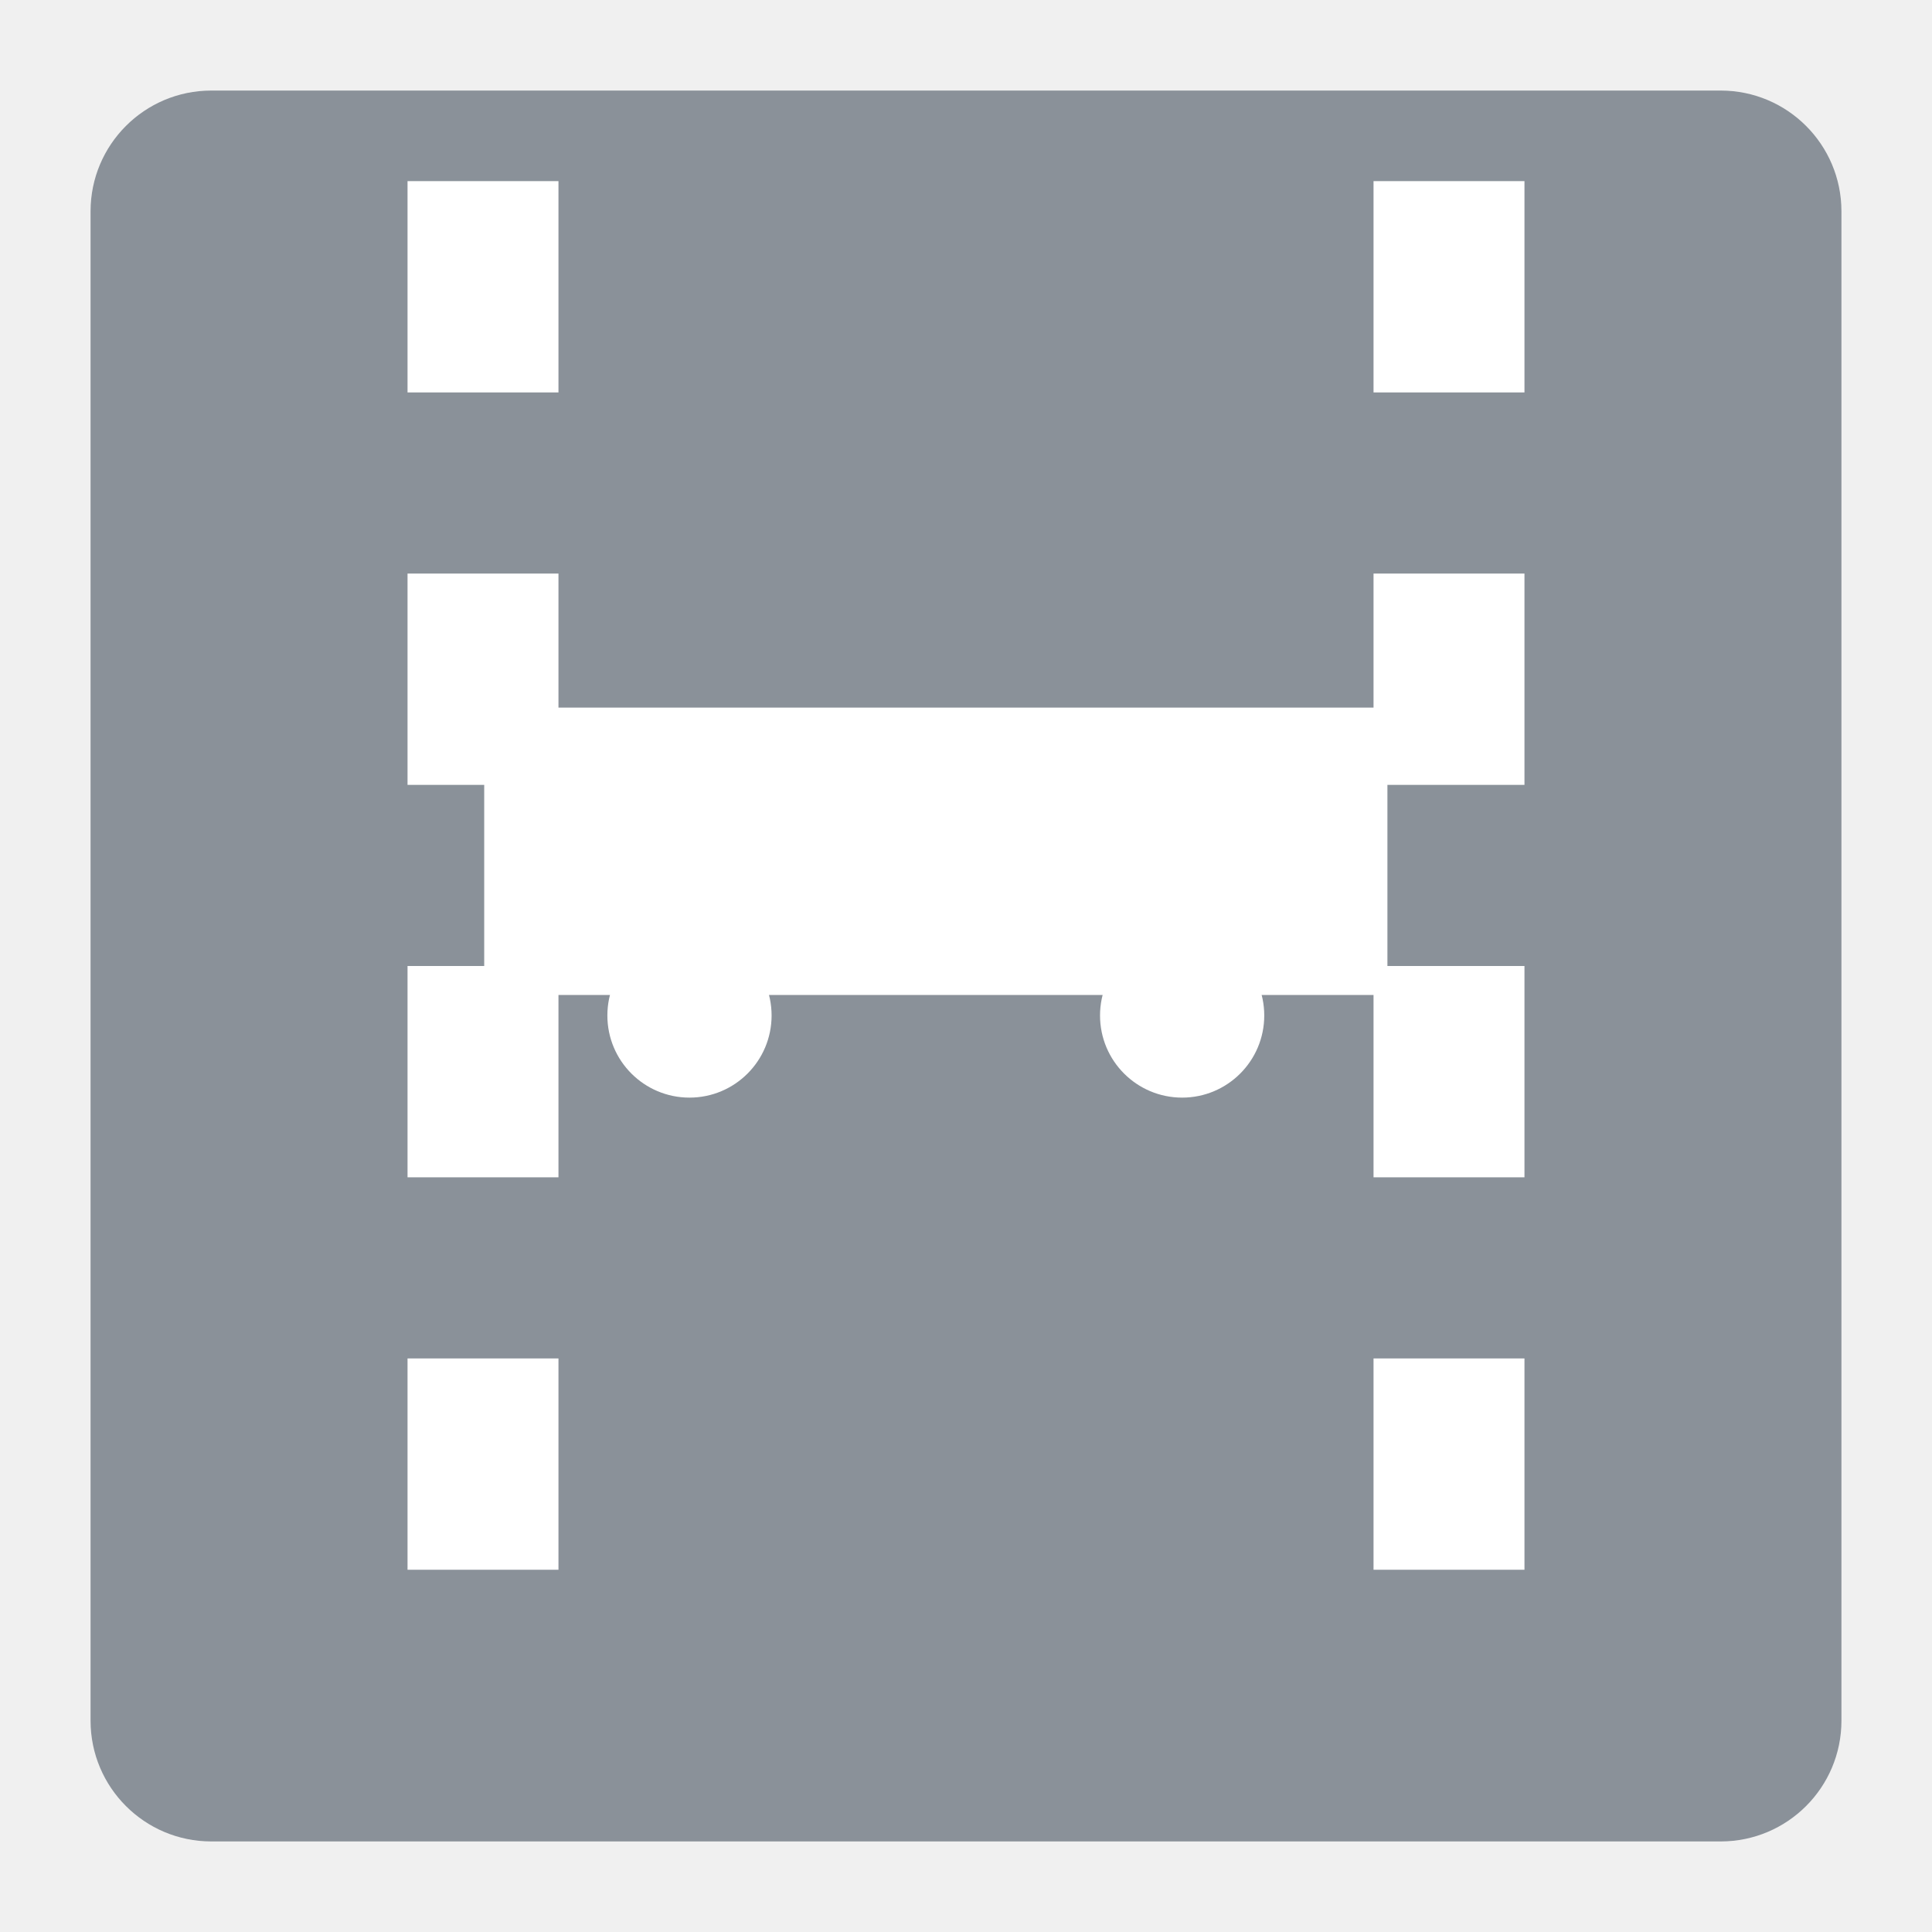
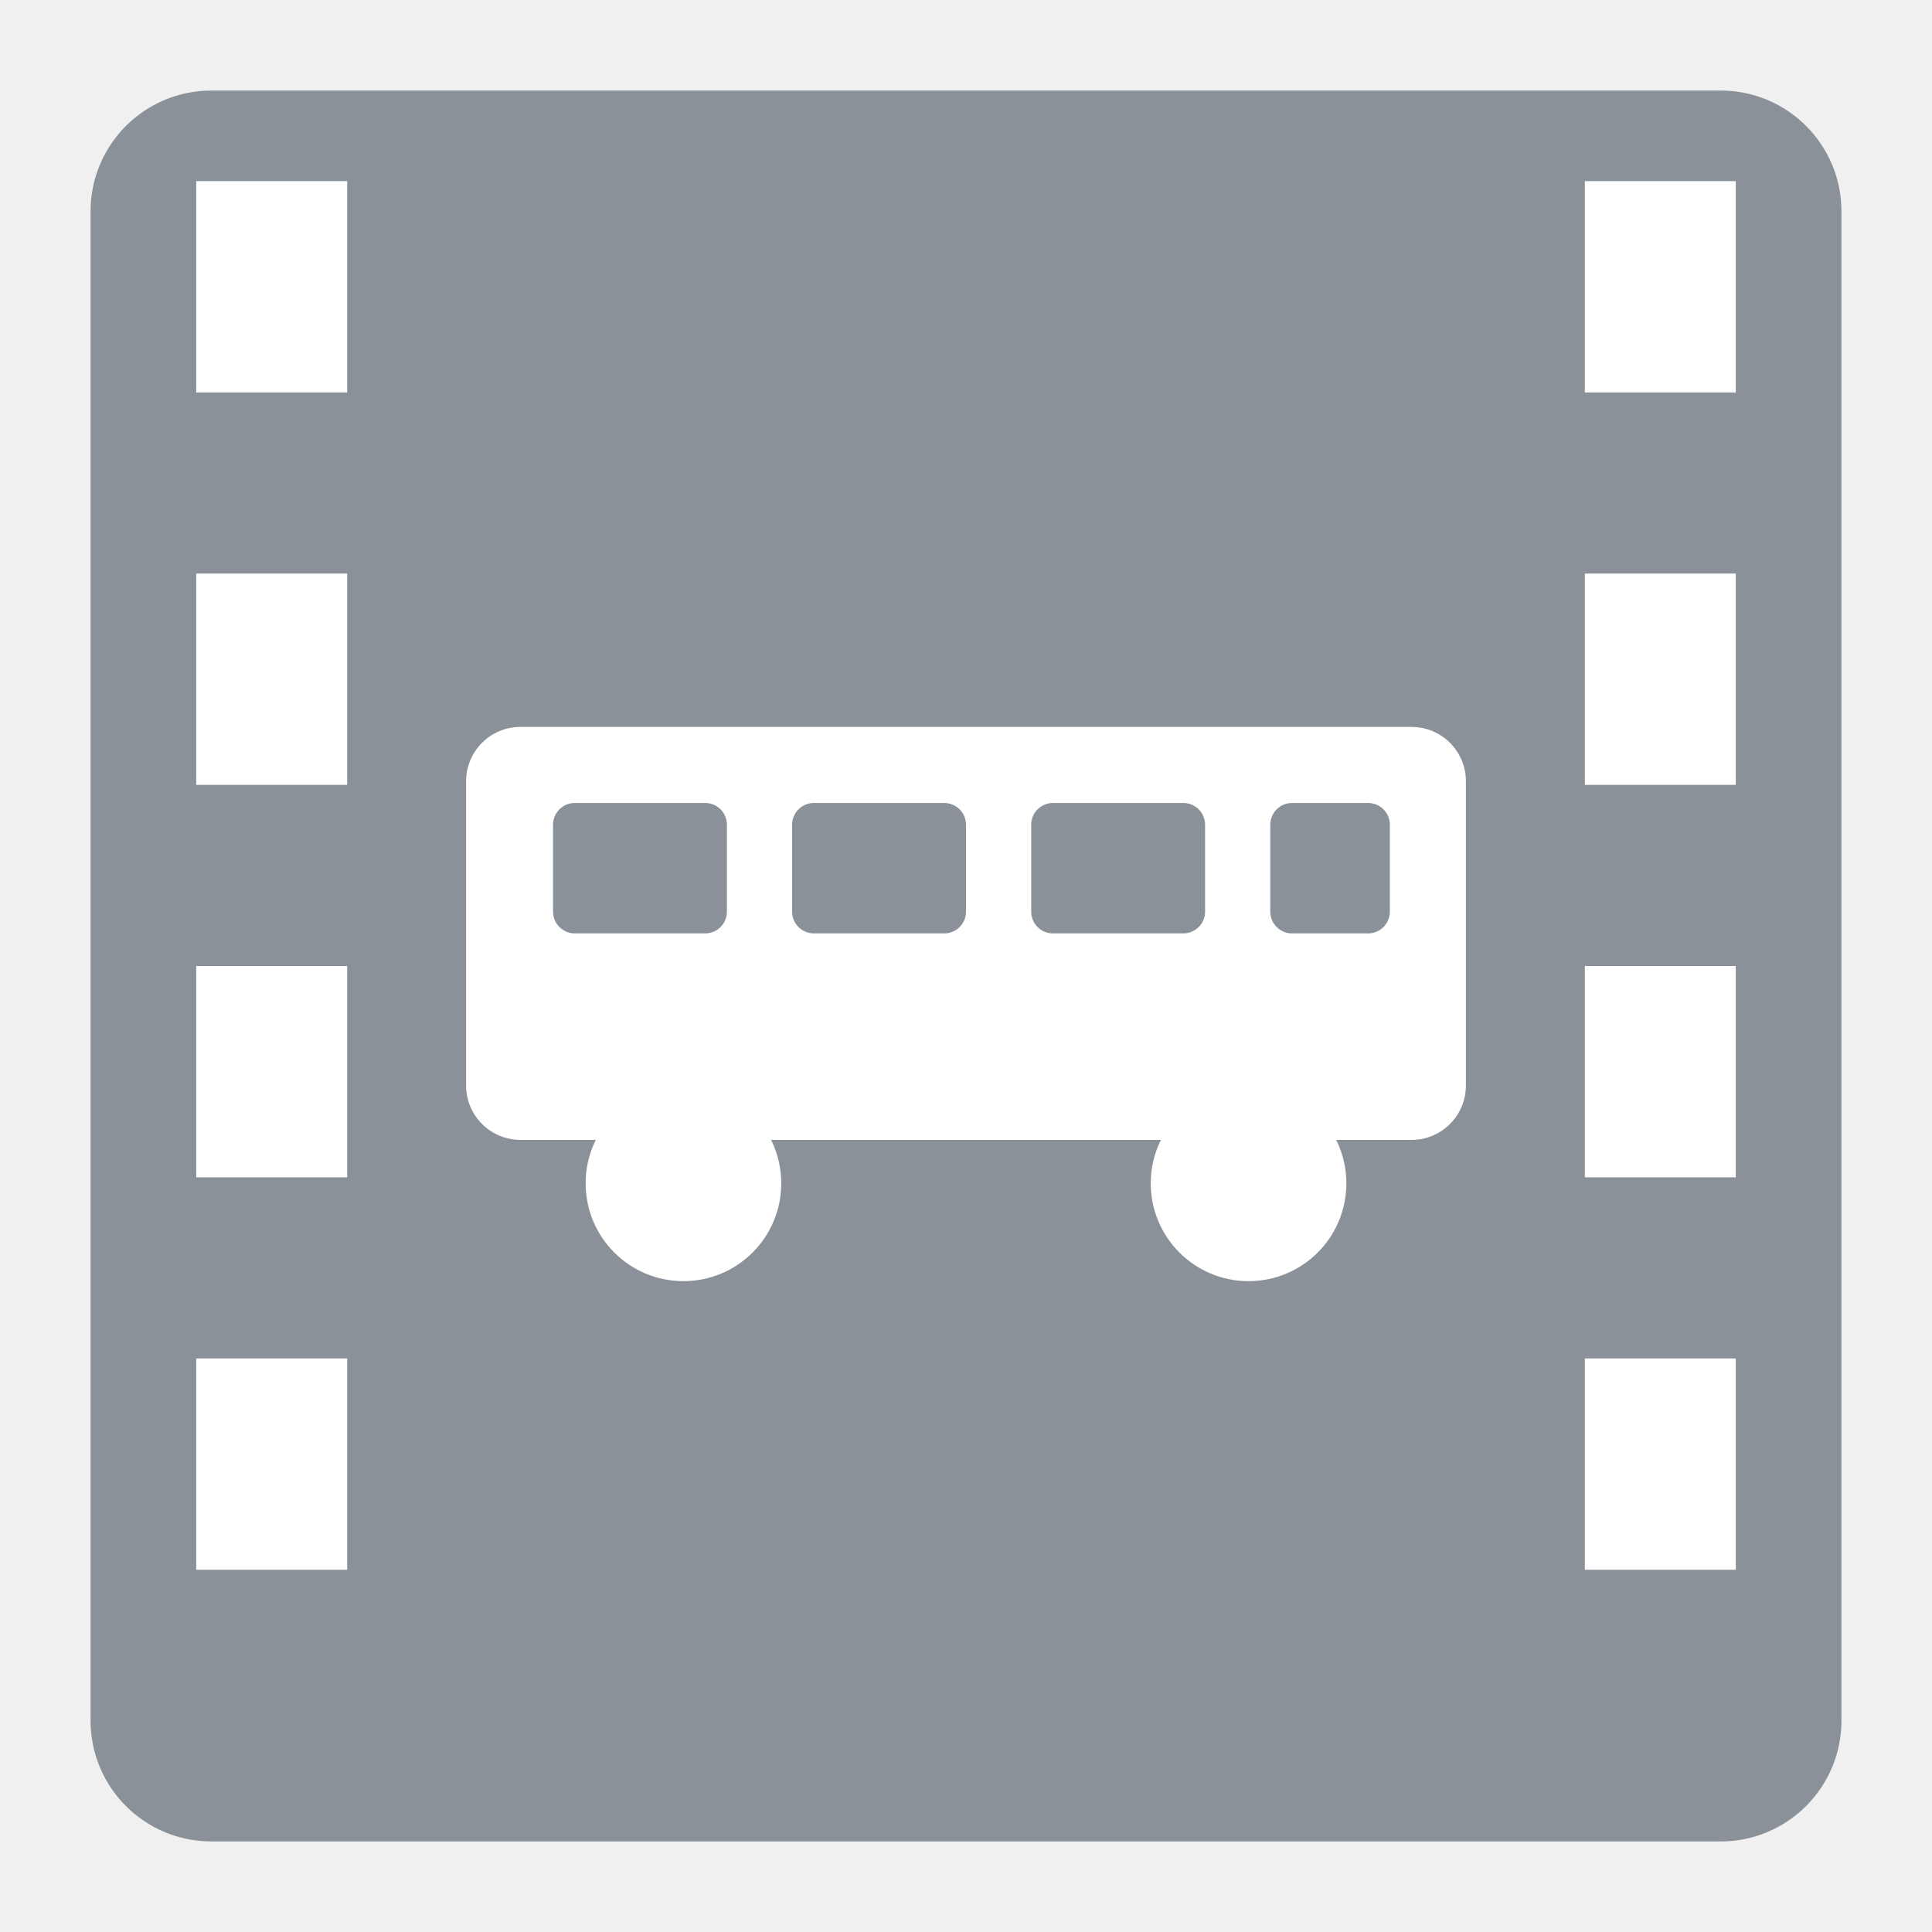
<svg xmlns="http://www.w3.org/2000/svg" width="64" height="64" viewBox="0 0 64 64">
  <rect x="3" y="3" width="58" height="58" rx="4" fill="#8A9199" />
-   <line x1="16" y1="6" x2="16" y2="58" stroke="#FFFFFF" stroke-width="5" stroke-dasharray="7 6" />
-   <line x1="48" y1="6" x2="48" y2="58" stroke="#FFFFFF" stroke-width="5" stroke-dasharray="7 6" />
-   <g transform="translate(14 18) scale(0.34)">
-     <path d="M6 16 L94 16 L94 44 L6 44 Z" fill="#FFFFFF" />
-     <circle cx="26" cy="46" r="8" fill="#FFFFFF" />
-     <circle cx="74" cy="46" r="8" fill="#FFFFFF" />
+   <line x1="9" y1="6" x2="9" y2="58" stroke="#FFFFFF" stroke-width="5" stroke-dasharray="7 6" />
+   <line x1="55" y1="6" x2="55" y2="58" stroke="#FFFFFF" stroke-width="5" stroke-dasharray="7 6" />
+   <rect x="12.5" y="17" width="39" height="30" rx="4" fill="#8A9199" />
+   <g transform="translate(14 21.2) scale(0.36)">
+     <rect x="4" y="8" width="92" height="38" rx="5" fill="#FFFFFF" />
+     <circle cx="24" cy="50" r="9" fill="#FFFFFF" />
+     <circle cx="76" cy="50" r="9" fill="#FFFFFF" />
+     <rect x="12" y="15" width="16" height="12" rx="2" fill="#8A9199" />
+     <rect x="34" y="15" width="16" height="12" rx="2" fill="#8A9199" />
+     <rect x="56" y="15" width="16" height="12" rx="2" fill="#8A9199" />
+     <rect x="78" y="15" width="11" height="12" rx="2" fill="#8A9199" />
  </g>
</svg>
